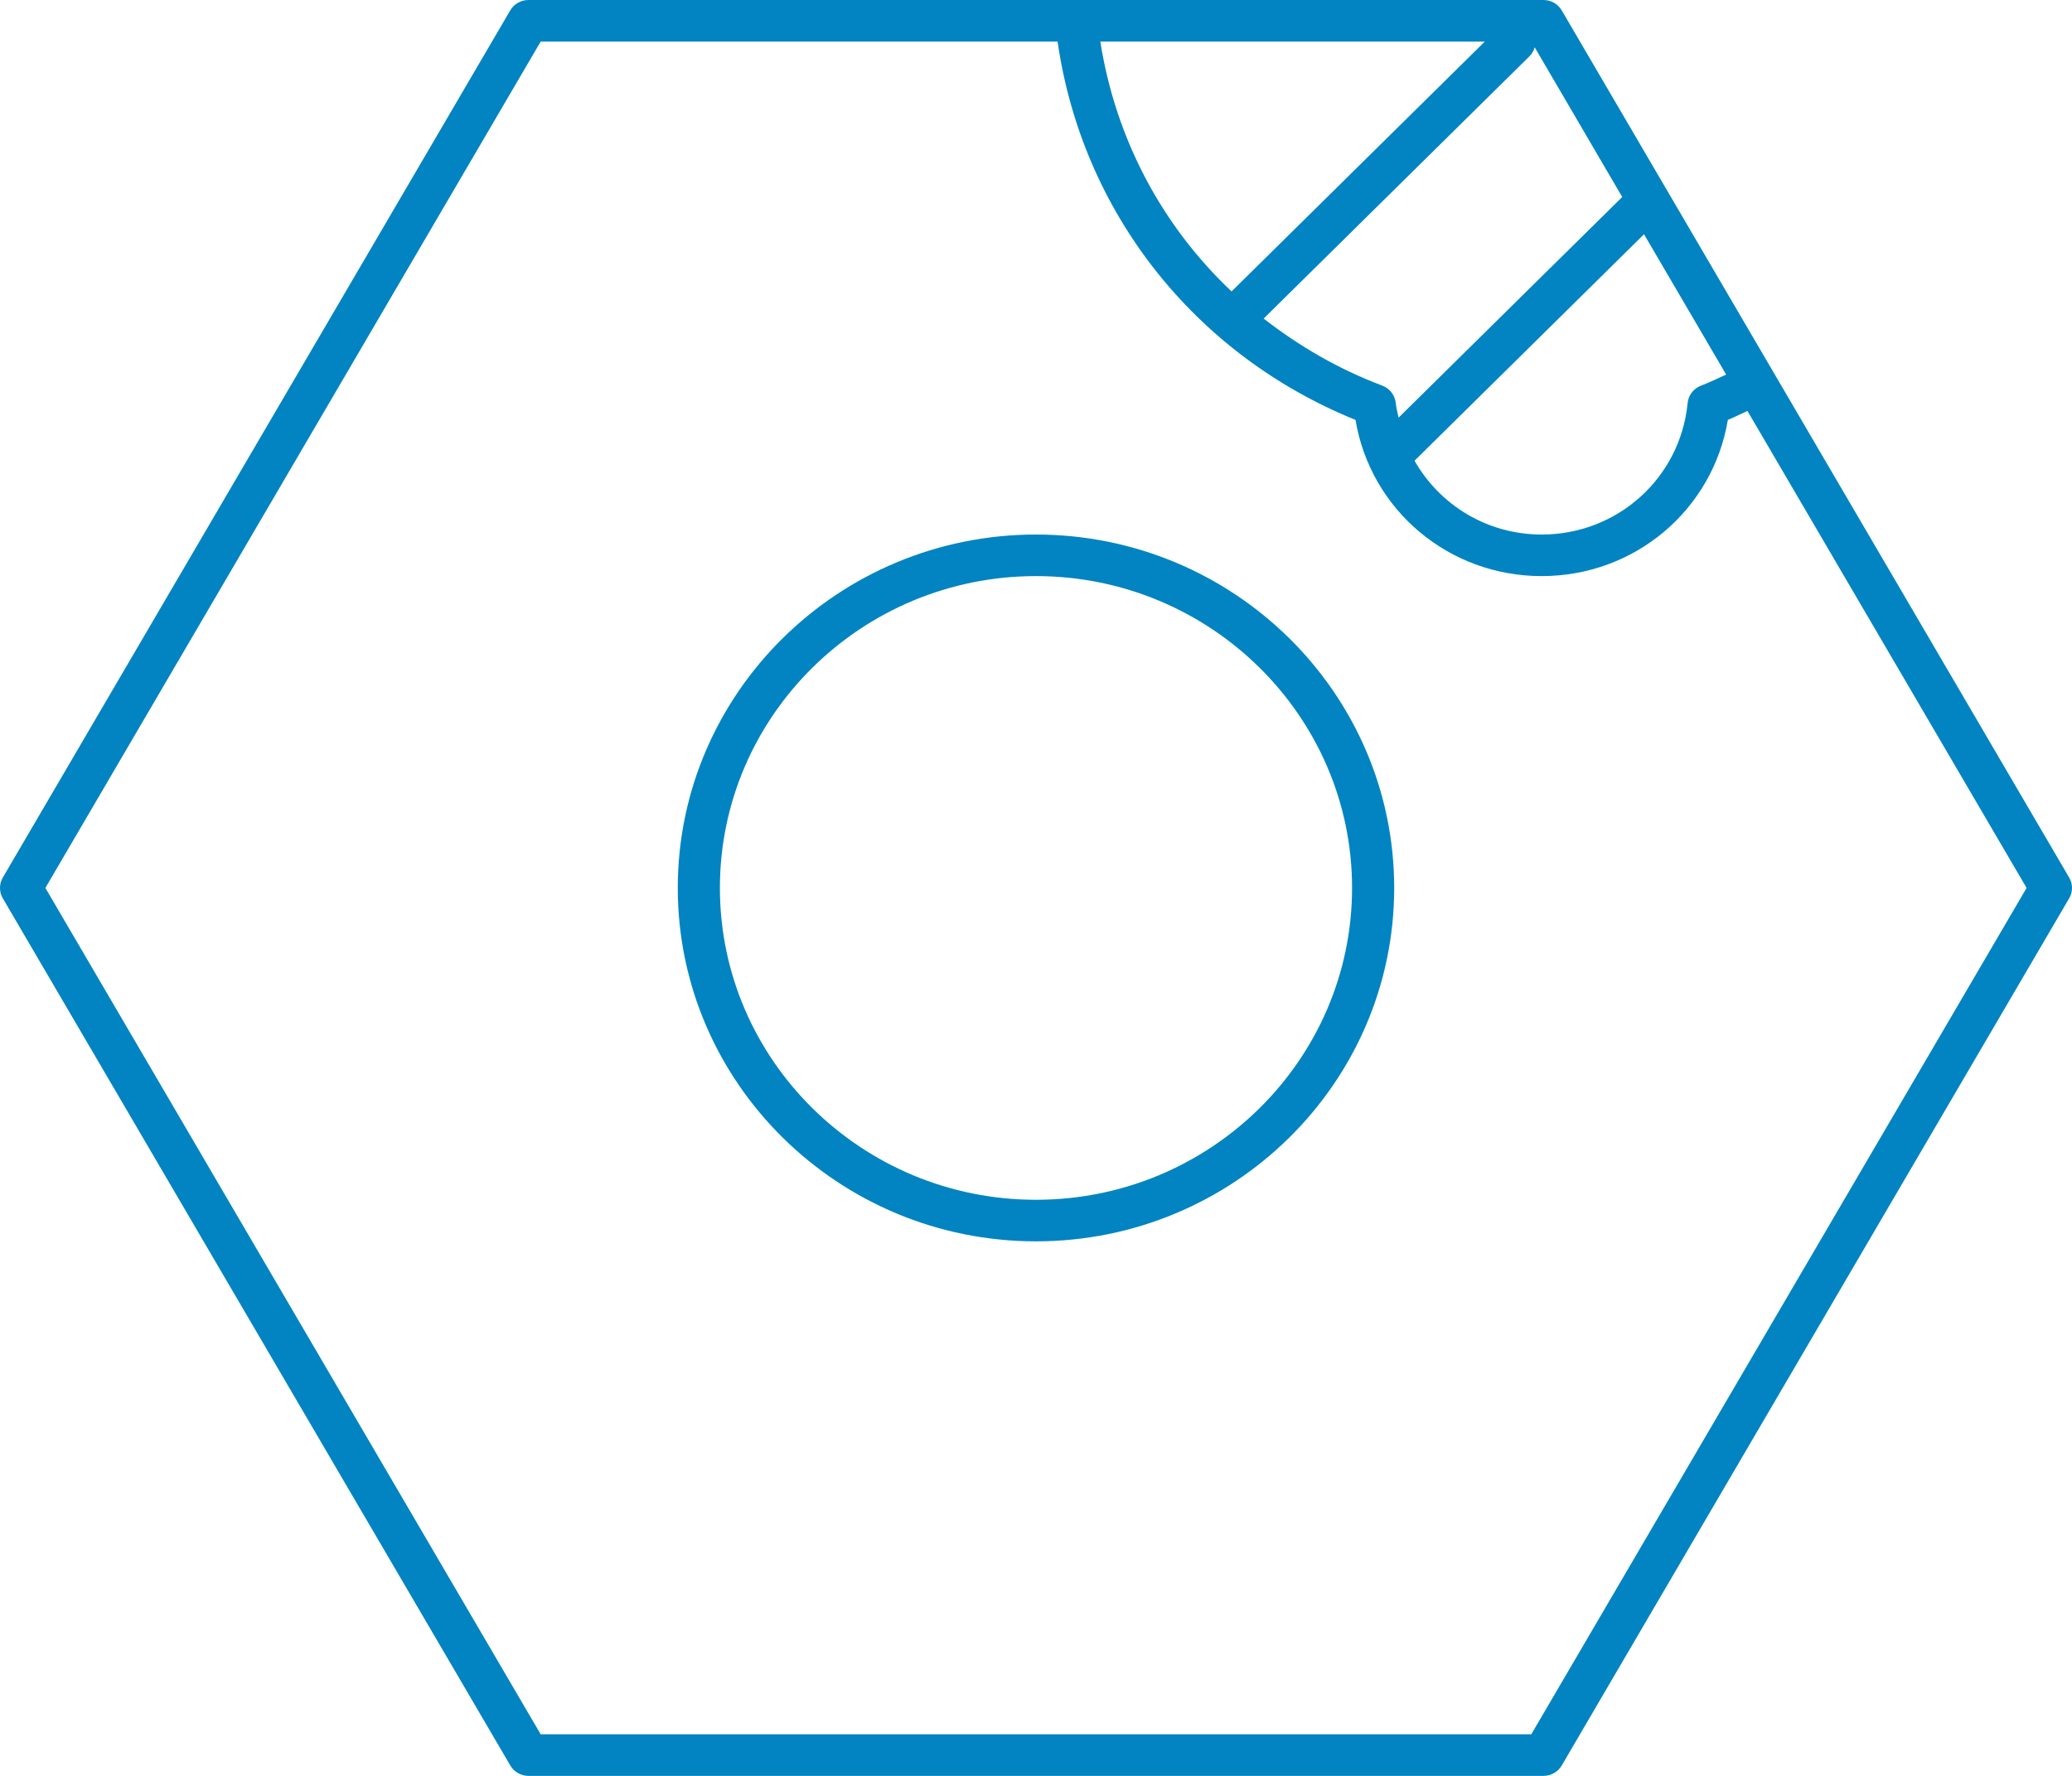
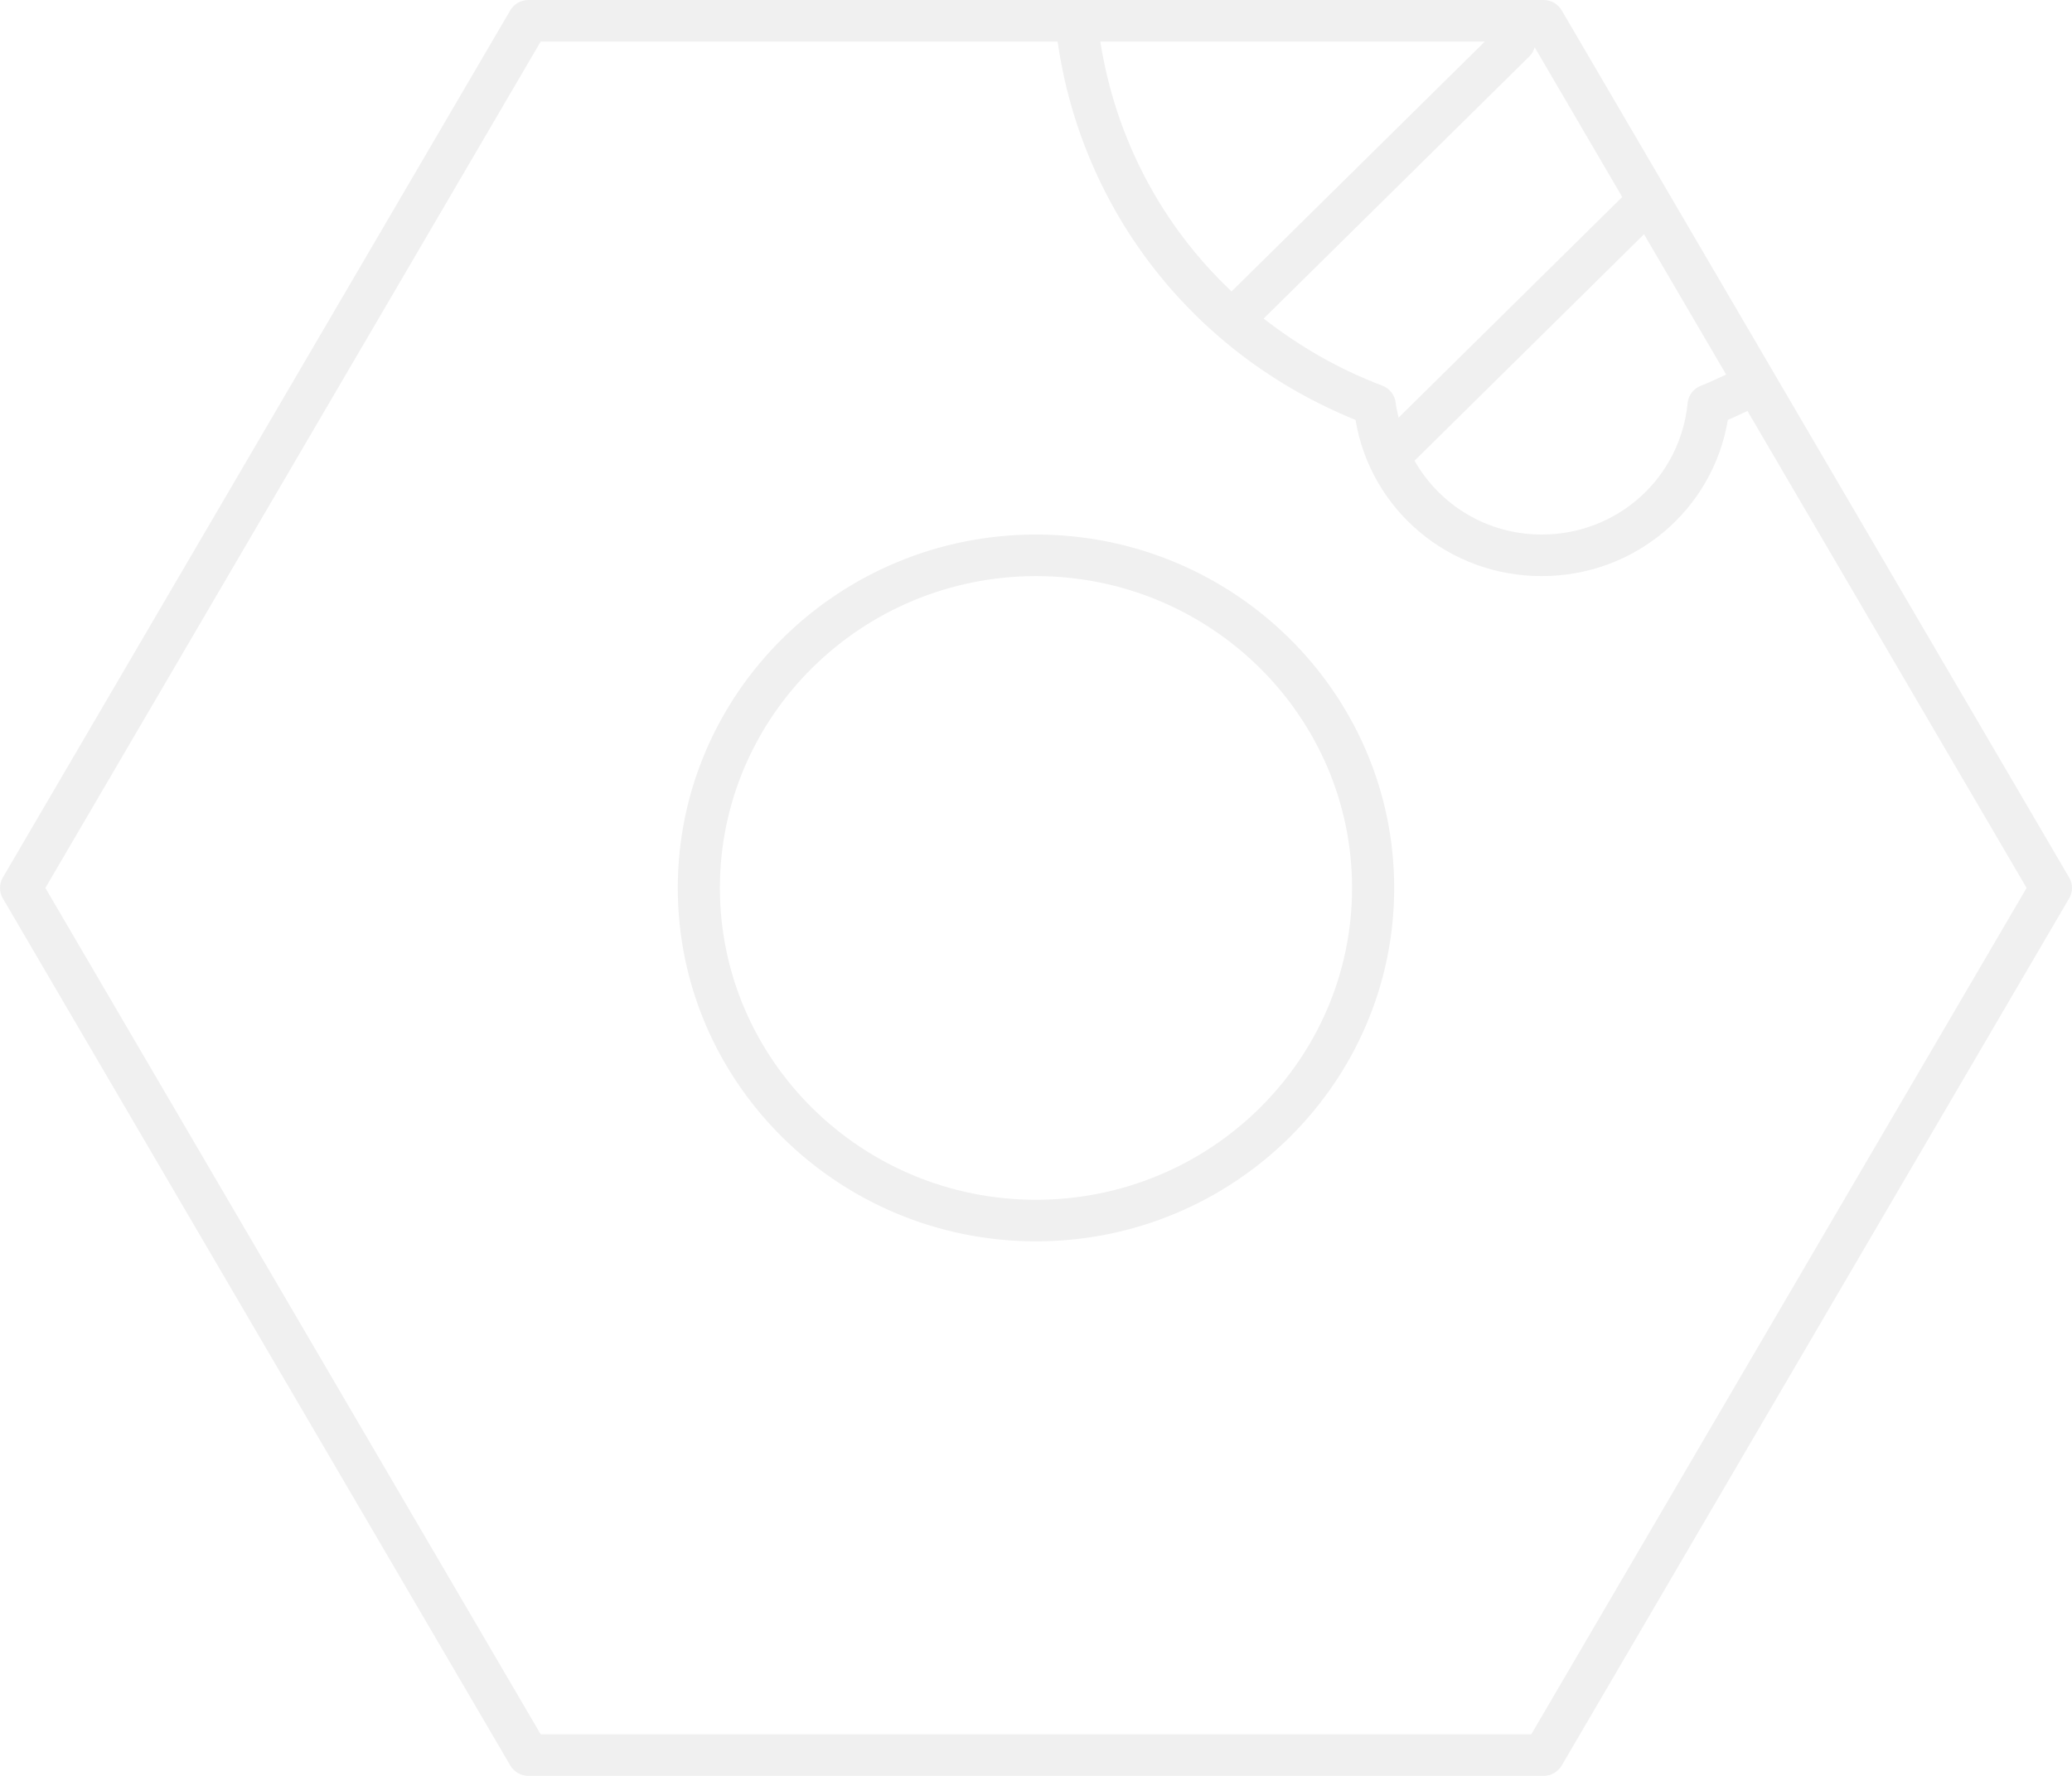
<svg xmlns="http://www.w3.org/2000/svg" width="70" height="60" viewBox="0 0 70 60" fill="none">
-   <path d="M52.761 0.351C52.634 0.133 52.399 0 52.144 0H17.855C17.6 0 17.365 0.133 17.238 0.351L0.095 29.649C-0.032 29.866 -0.032 30.134 0.095 30.351L17.24 59.649C17.366 59.865 17.601 60 17.856 60H52.144C52.399 60 52.634 59.865 52.761 59.649L69.904 30.351C70.032 30.134 70.032 29.866 69.904 29.649L52.761 0.351ZM58.316 12.655C58.036 12.782 57.758 12.92 57.469 13.029C57.217 13.123 57.04 13.351 57.015 13.616C56.766 16.149 54.646 18.06 52.084 18.06C50.242 18.06 48.642 17.064 47.788 15.566L55.541 7.914L58.316 12.655ZM54.805 6.656L47.249 14.111C47.217 13.946 47.17 13.788 47.154 13.618C47.127 13.352 46.95 13.125 46.7 13.029C45.222 12.473 43.885 11.693 42.691 10.763L51.677 1.896C51.765 1.809 51.815 1.705 51.847 1.597L54.805 6.656ZM41.608 9.847C39.252 7.625 37.689 4.683 37.173 1.405H50.162L41.616 9.838C41.613 9.839 41.611 9.843 41.608 9.847ZM51.733 58.595H18.266L1.533 30L18.266 1.405H35.73C36.554 7.139 40.328 11.971 45.794 14.187C46.303 17.224 48.935 19.464 52.084 19.464C55.234 19.464 57.866 17.224 58.374 14.185C58.599 14.094 58.816 13.984 59.035 13.883L68.466 30L51.733 58.595Z" fill="#0184C1" />
-   <path d="M34.999 18.06C28.326 18.06 22.898 23.416 22.898 30C22.898 36.584 28.326 41.94 34.999 41.94C41.673 41.94 47.101 36.584 47.101 30C47.101 23.416 41.673 18.06 34.999 18.06ZM34.999 40.536C29.111 40.536 24.321 35.81 24.321 30C24.321 24.19 29.111 19.464 34.999 19.464C40.888 19.464 45.678 24.19 45.678 30C45.678 35.81 40.888 40.536 34.999 40.536Z" fill="#0184C1" />
+   <path d="M52.761 0.351C52.634 0.133 52.399 0 52.144 0H17.855C17.6 0 17.365 0.133 17.238 0.351L0.095 29.649C-0.032 29.866 -0.032 30.134 0.095 30.351L17.24 59.649C17.366 59.865 17.601 60 17.856 60H52.144C52.399 60 52.634 59.865 52.761 59.649L69.904 30.351C70.032 30.134 70.032 29.866 69.904 29.649L52.761 0.351ZM58.316 12.655C58.036 12.782 57.758 12.92 57.469 13.029C57.217 13.123 57.04 13.351 57.015 13.616C56.766 16.149 54.646 18.06 52.084 18.06C50.242 18.06 48.642 17.064 47.788 15.566L55.541 7.914L58.316 12.655ZM54.805 6.656L47.249 14.111C47.217 13.946 47.17 13.788 47.154 13.618C47.127 13.352 46.95 13.125 46.7 13.029C45.222 12.473 43.885 11.693 42.691 10.763L51.677 1.896C51.765 1.809 51.815 1.705 51.847 1.597L54.805 6.656ZM41.608 9.847C39.252 7.625 37.689 4.683 37.173 1.405H50.162L41.616 9.838C41.613 9.839 41.611 9.843 41.608 9.847ZM51.733 58.595H18.266L1.533 30L18.266 1.405H35.73C36.554 7.139 40.328 11.971 45.794 14.187C46.303 17.224 48.935 19.464 52.084 19.464C55.234 19.464 57.866 17.224 58.374 14.185C58.599 14.094 58.816 13.984 59.035 13.883L68.466 30L51.733 58.595Z" fill="#F0F0F0" />
+   <path d="M34.999 18.06C28.326 18.06 22.898 23.416 22.898 30C22.898 36.584 28.326 41.94 34.999 41.94C41.673 41.94 47.101 36.584 47.101 30C47.101 23.416 41.673 18.06 34.999 18.06ZM34.999 40.536C29.111 40.536 24.321 35.81 24.321 30C24.321 24.19 29.111 19.464 34.999 19.464C40.888 19.464 45.678 24.19 45.678 30C45.678 35.81 40.888 40.536 34.999 40.536Z" fill="#F0F0F0" />
</svg>
